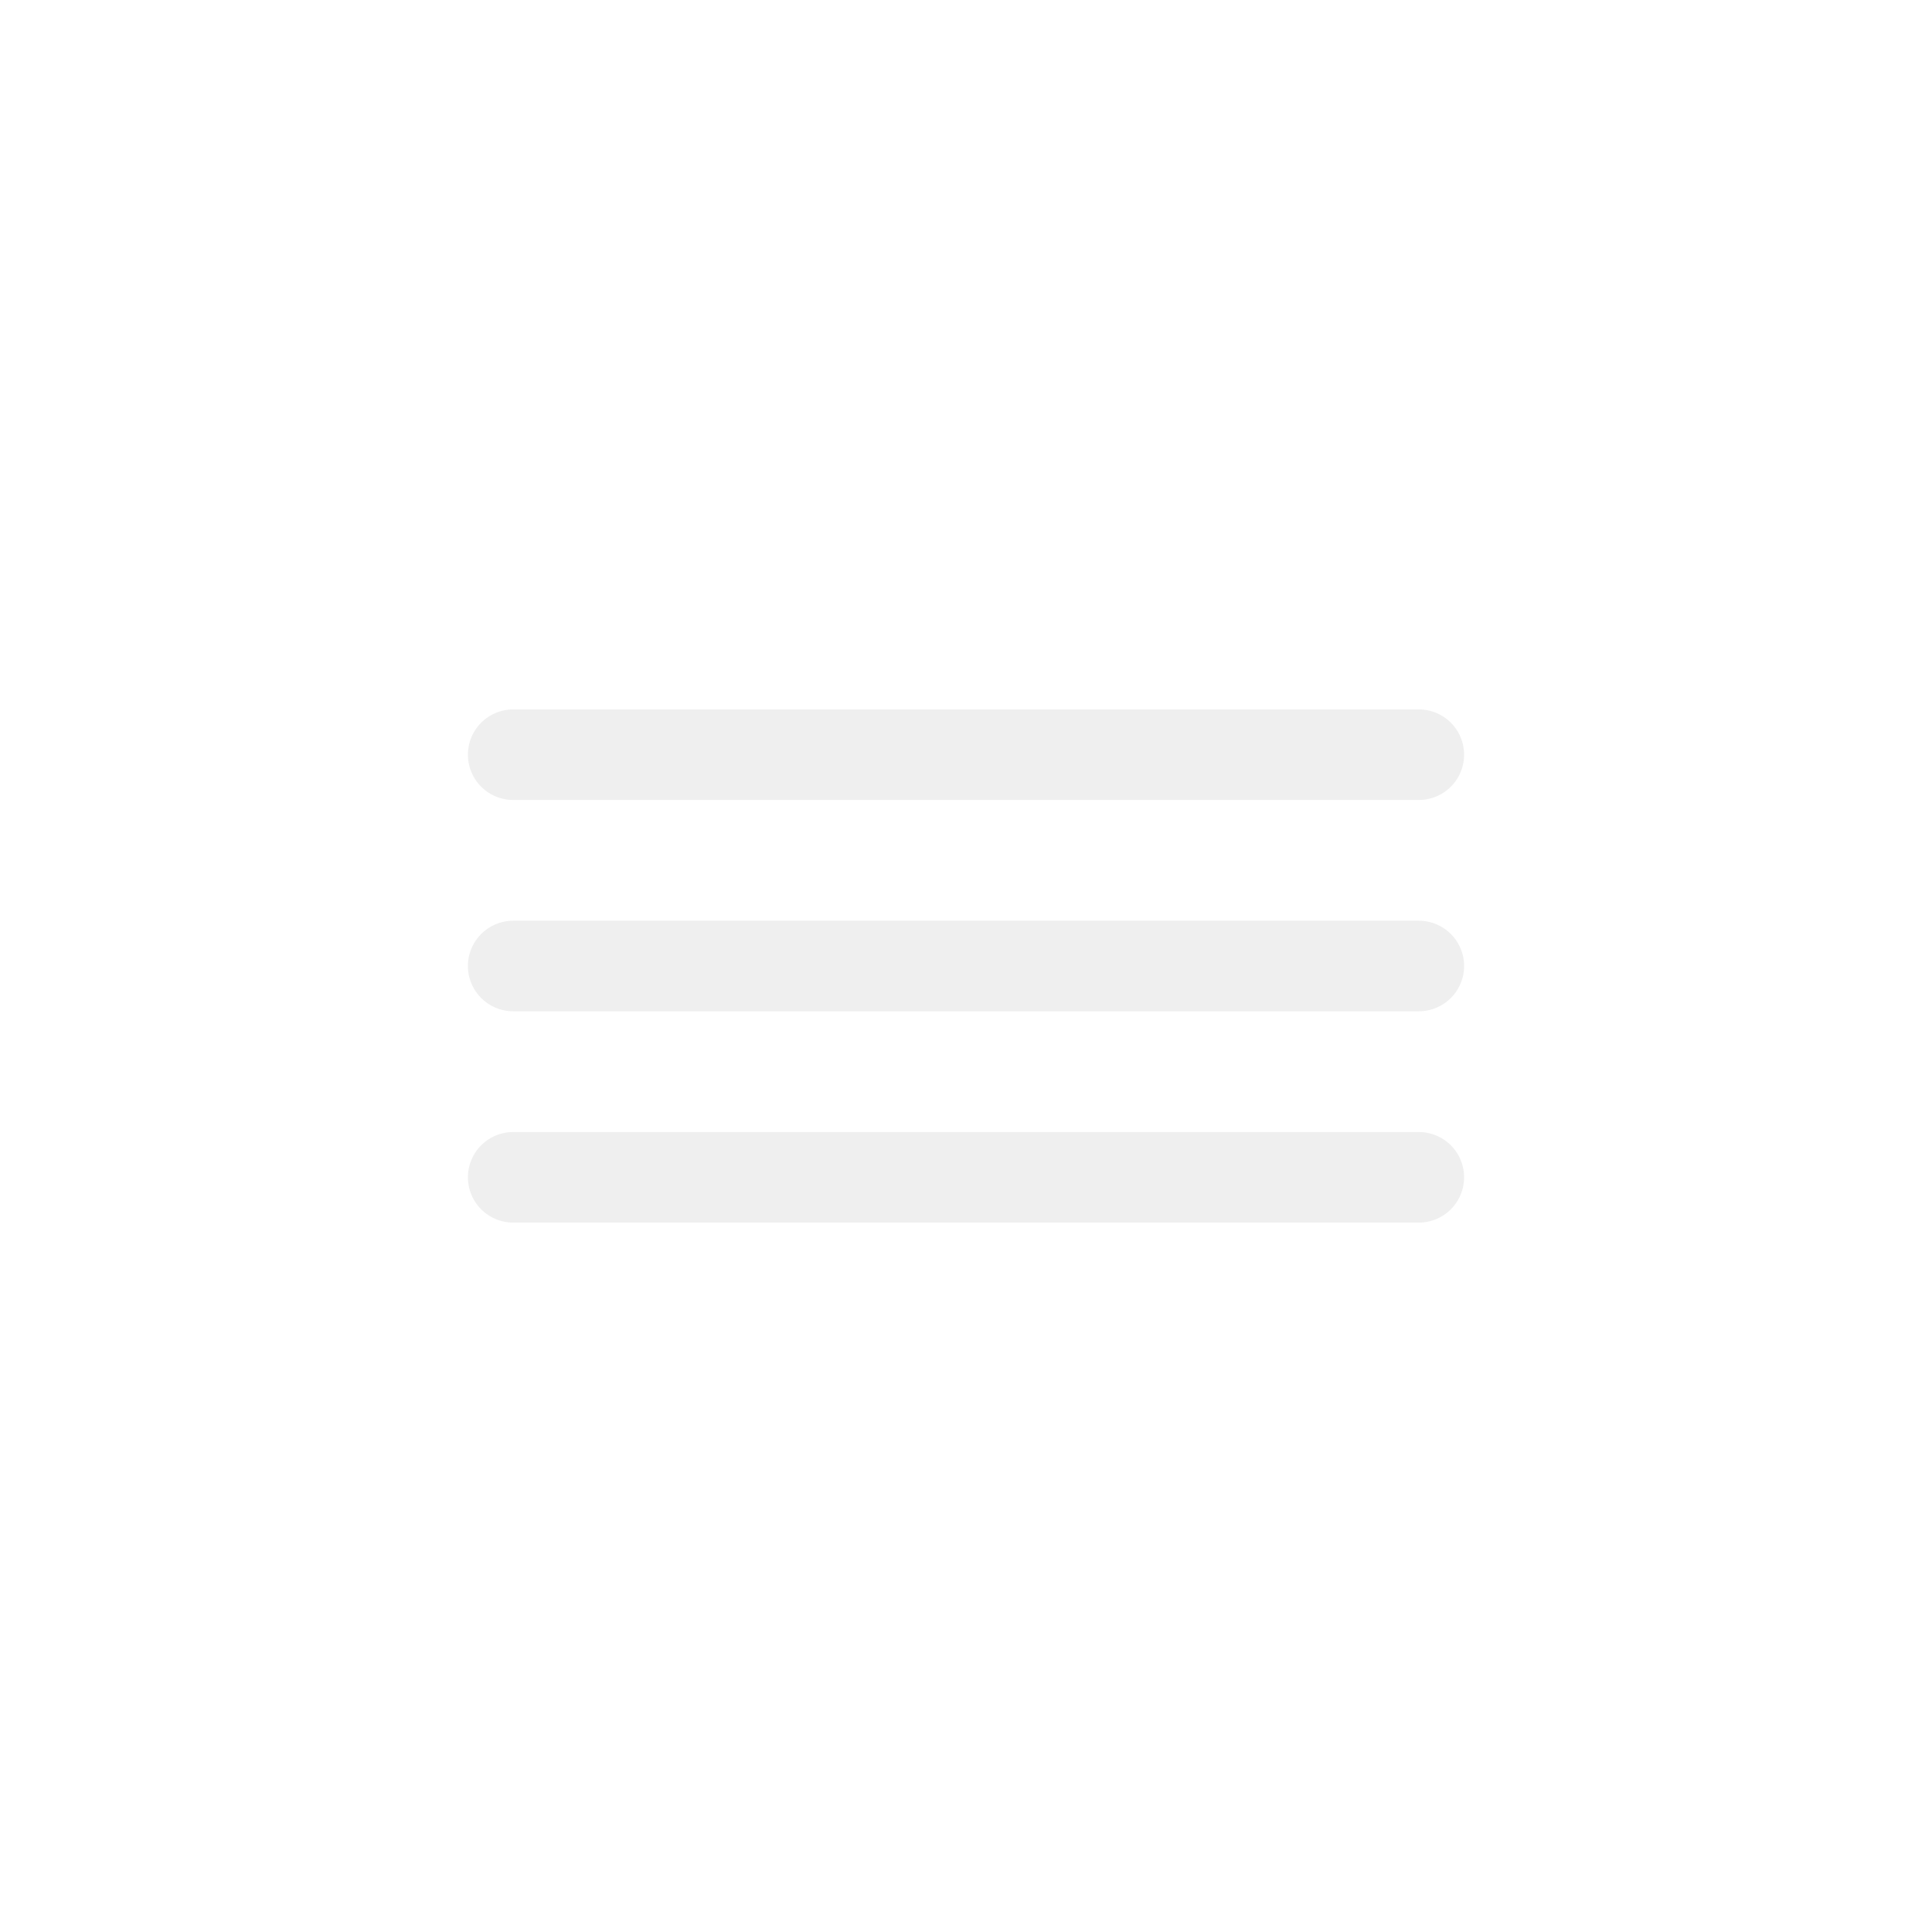
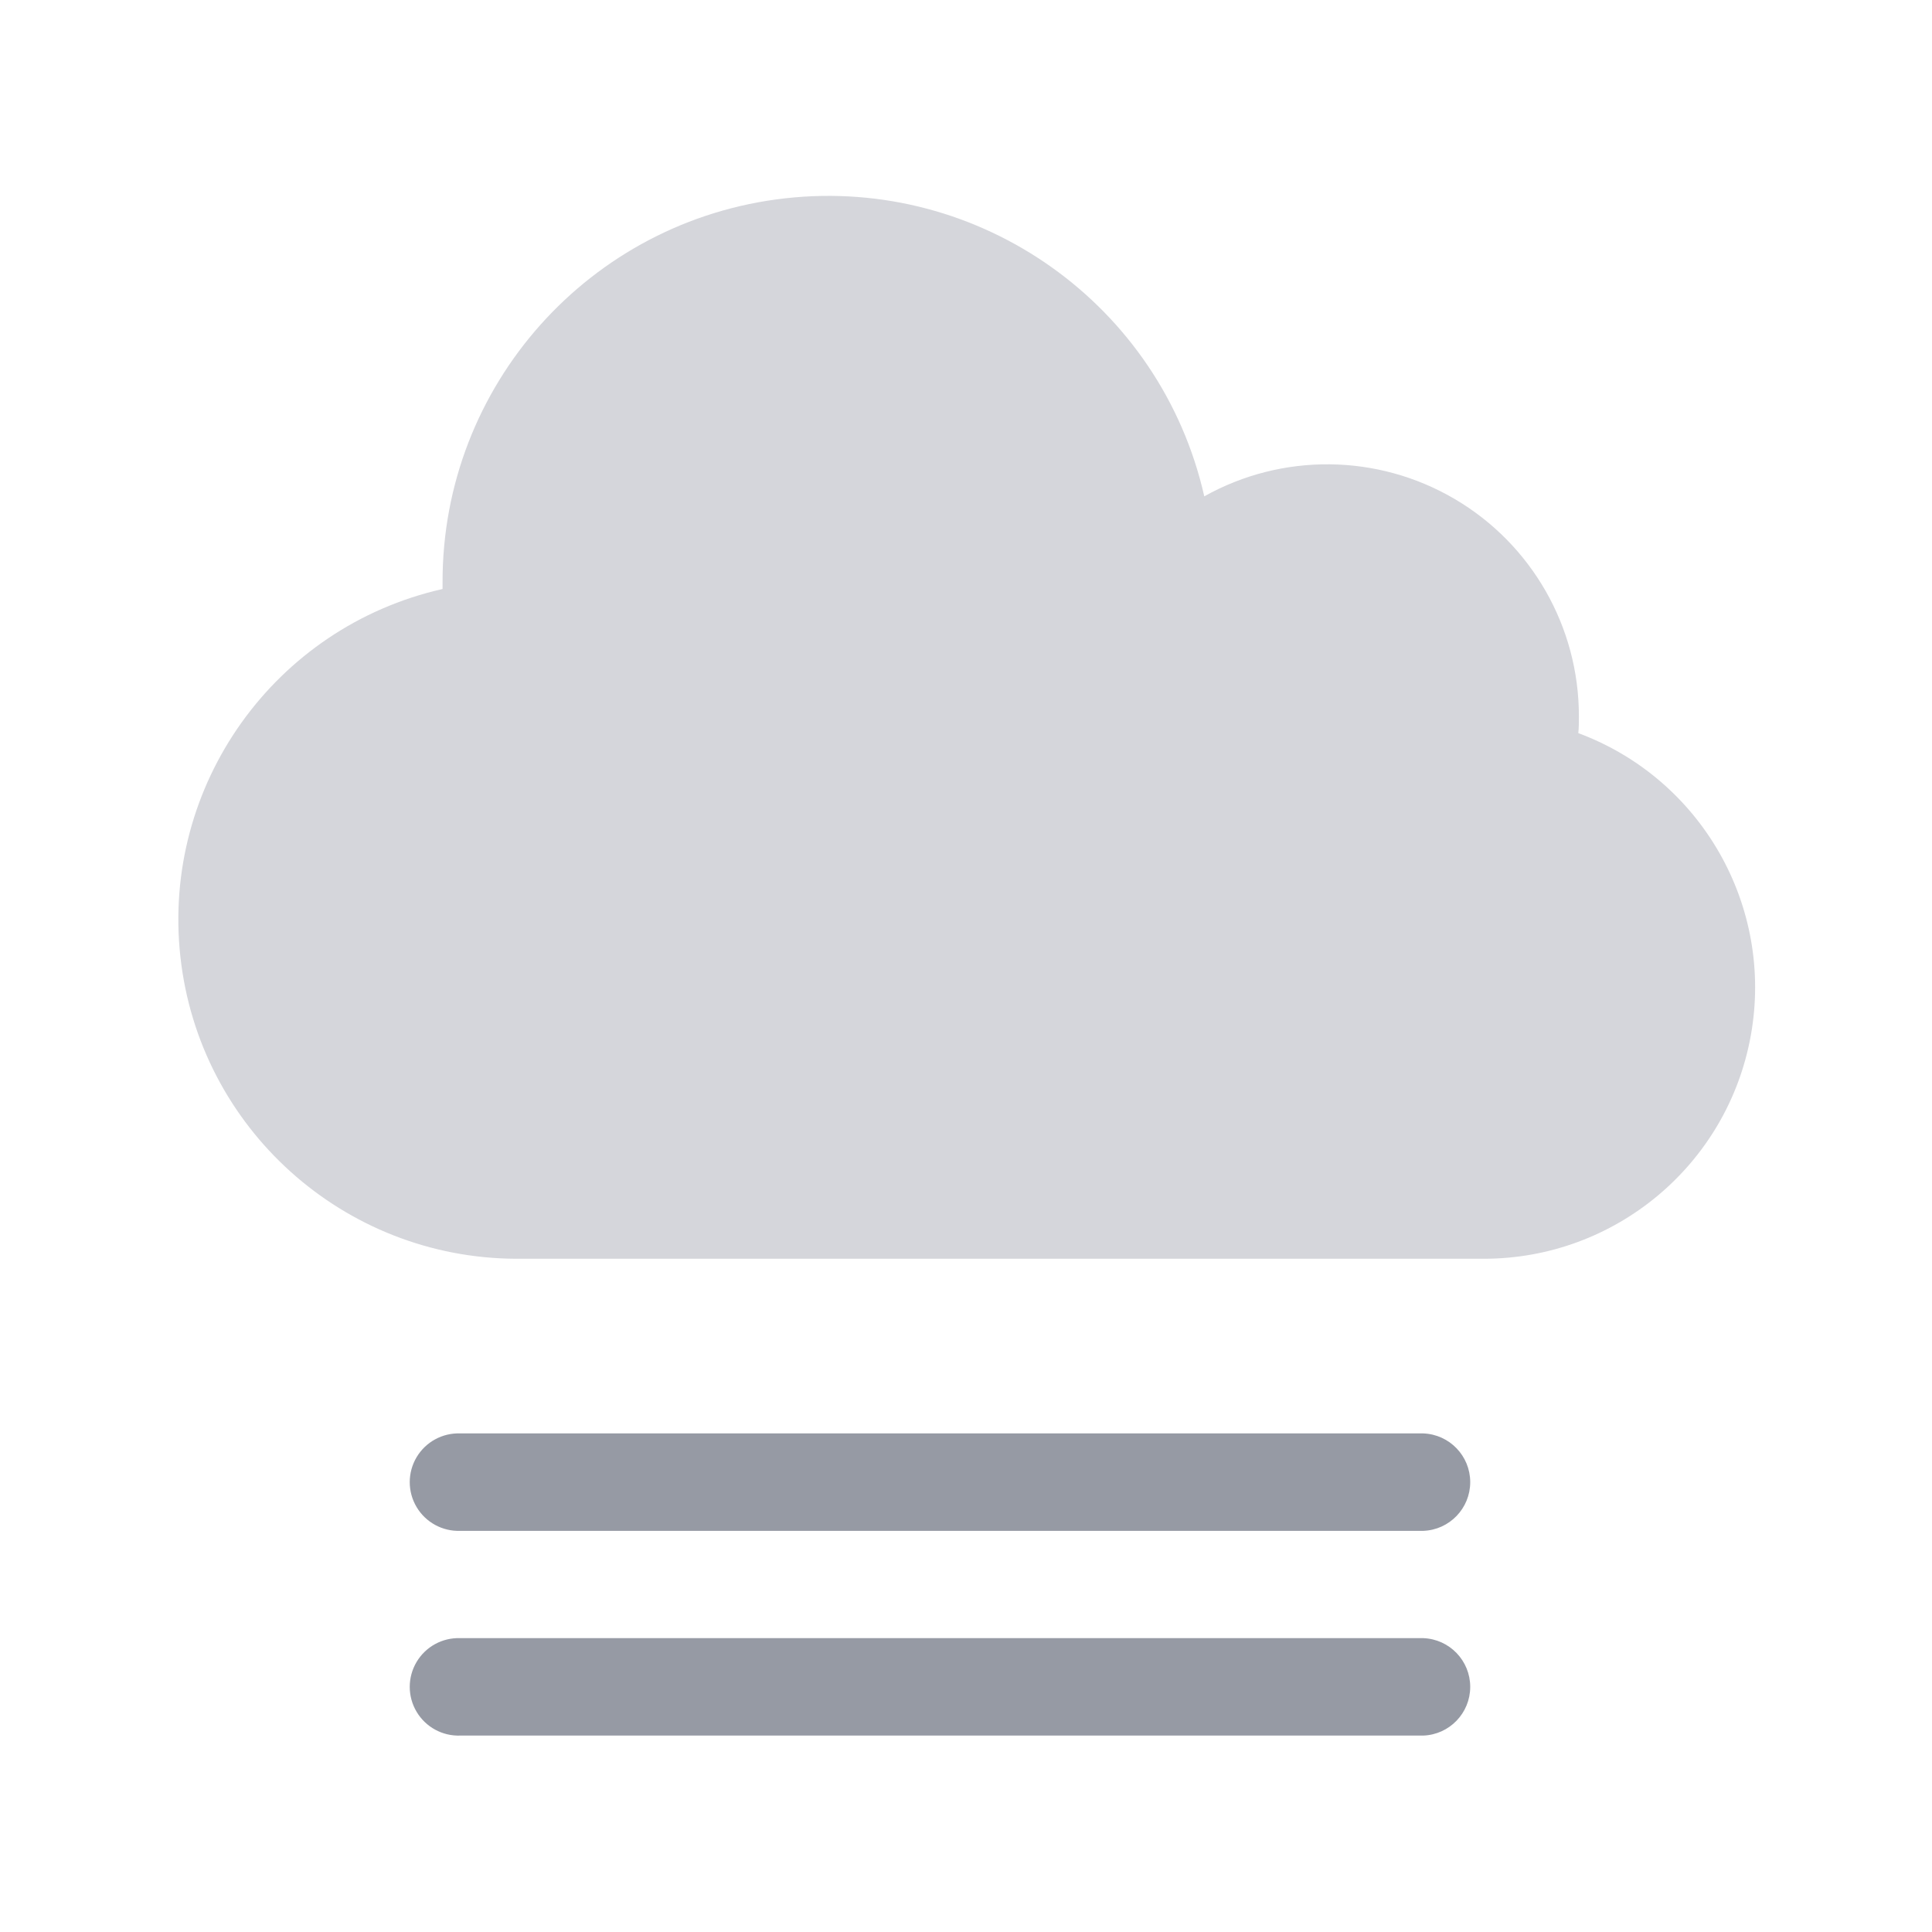
- <svg xmlns="http://www.w3.org/2000/svg" viewBox="0 0 64 64">
-   <g>
-     <path fill="none" stroke="#efefef" stroke-linecap="round" stroke-miterlimit="10" stroke-width="3" d="M17 25h30" />
-     <animateTransform attributeName="transform" begin="0s" dur="5s" repeatCount="indefinite" type="translate" values="-4 0; 4 0; -4 0" />
-   </g>
-   <g>
-     <path fill="none" stroke="#efefef" stroke-linecap="round" stroke-miterlimit="10" stroke-width="3" d="M17 32h30" />
-     <animateTransform attributeName="transform" begin="-2s" dur="5s" repeatCount="indefinite" type="translate" values="-3 0; 3 0; -3 0" />
-   </g>
-   <g>
-     <path fill="none" stroke="#efefef" stroke-linecap="round" stroke-miterlimit="10" stroke-width="3" d="M17 39h30" />
-     <animateTransform attributeName="transform" begin="-4s" dur="5s" repeatCount="indefinite" type="translate" values="-4 0; 4 0; -4 0" />
-   </g>
+ <svg xmlns="http://www.w3.org/2000/svg" id="ios-style" viewBox="0 0 300 300">
+   <defs>
+     <style>.cls-1{fill:#d5d6db;}.cls-2{fill:#969aa4;}</style>
+   </defs>
+   <path class="cls-1" d="M68.72,91.41c0-.35,0-.7,0-1A59.88,59.88,0,0,1,187,77.07a39.09,39.09,0,0,1,58.17,34.15c0,.88,0,1.76-.09,2.62a42.13,42.13,0,0,1-14.66,81.62H80.15a52.65,52.65,0,0,1-11.43-104Zm0,0" />
+   <path class="cls-2" d="M221,237.71H71.47a7.57,7.57,0,1,1,0-15.13H221a7.57,7.57,0,0,1,0,15.13Z" />
+   <path class="cls-2" d="M221,269.5H71.47a7.57,7.57,0,1,1,0-15.13H221a7.57,7.57,0,0,1,0,15.13Z" />
</svg>
